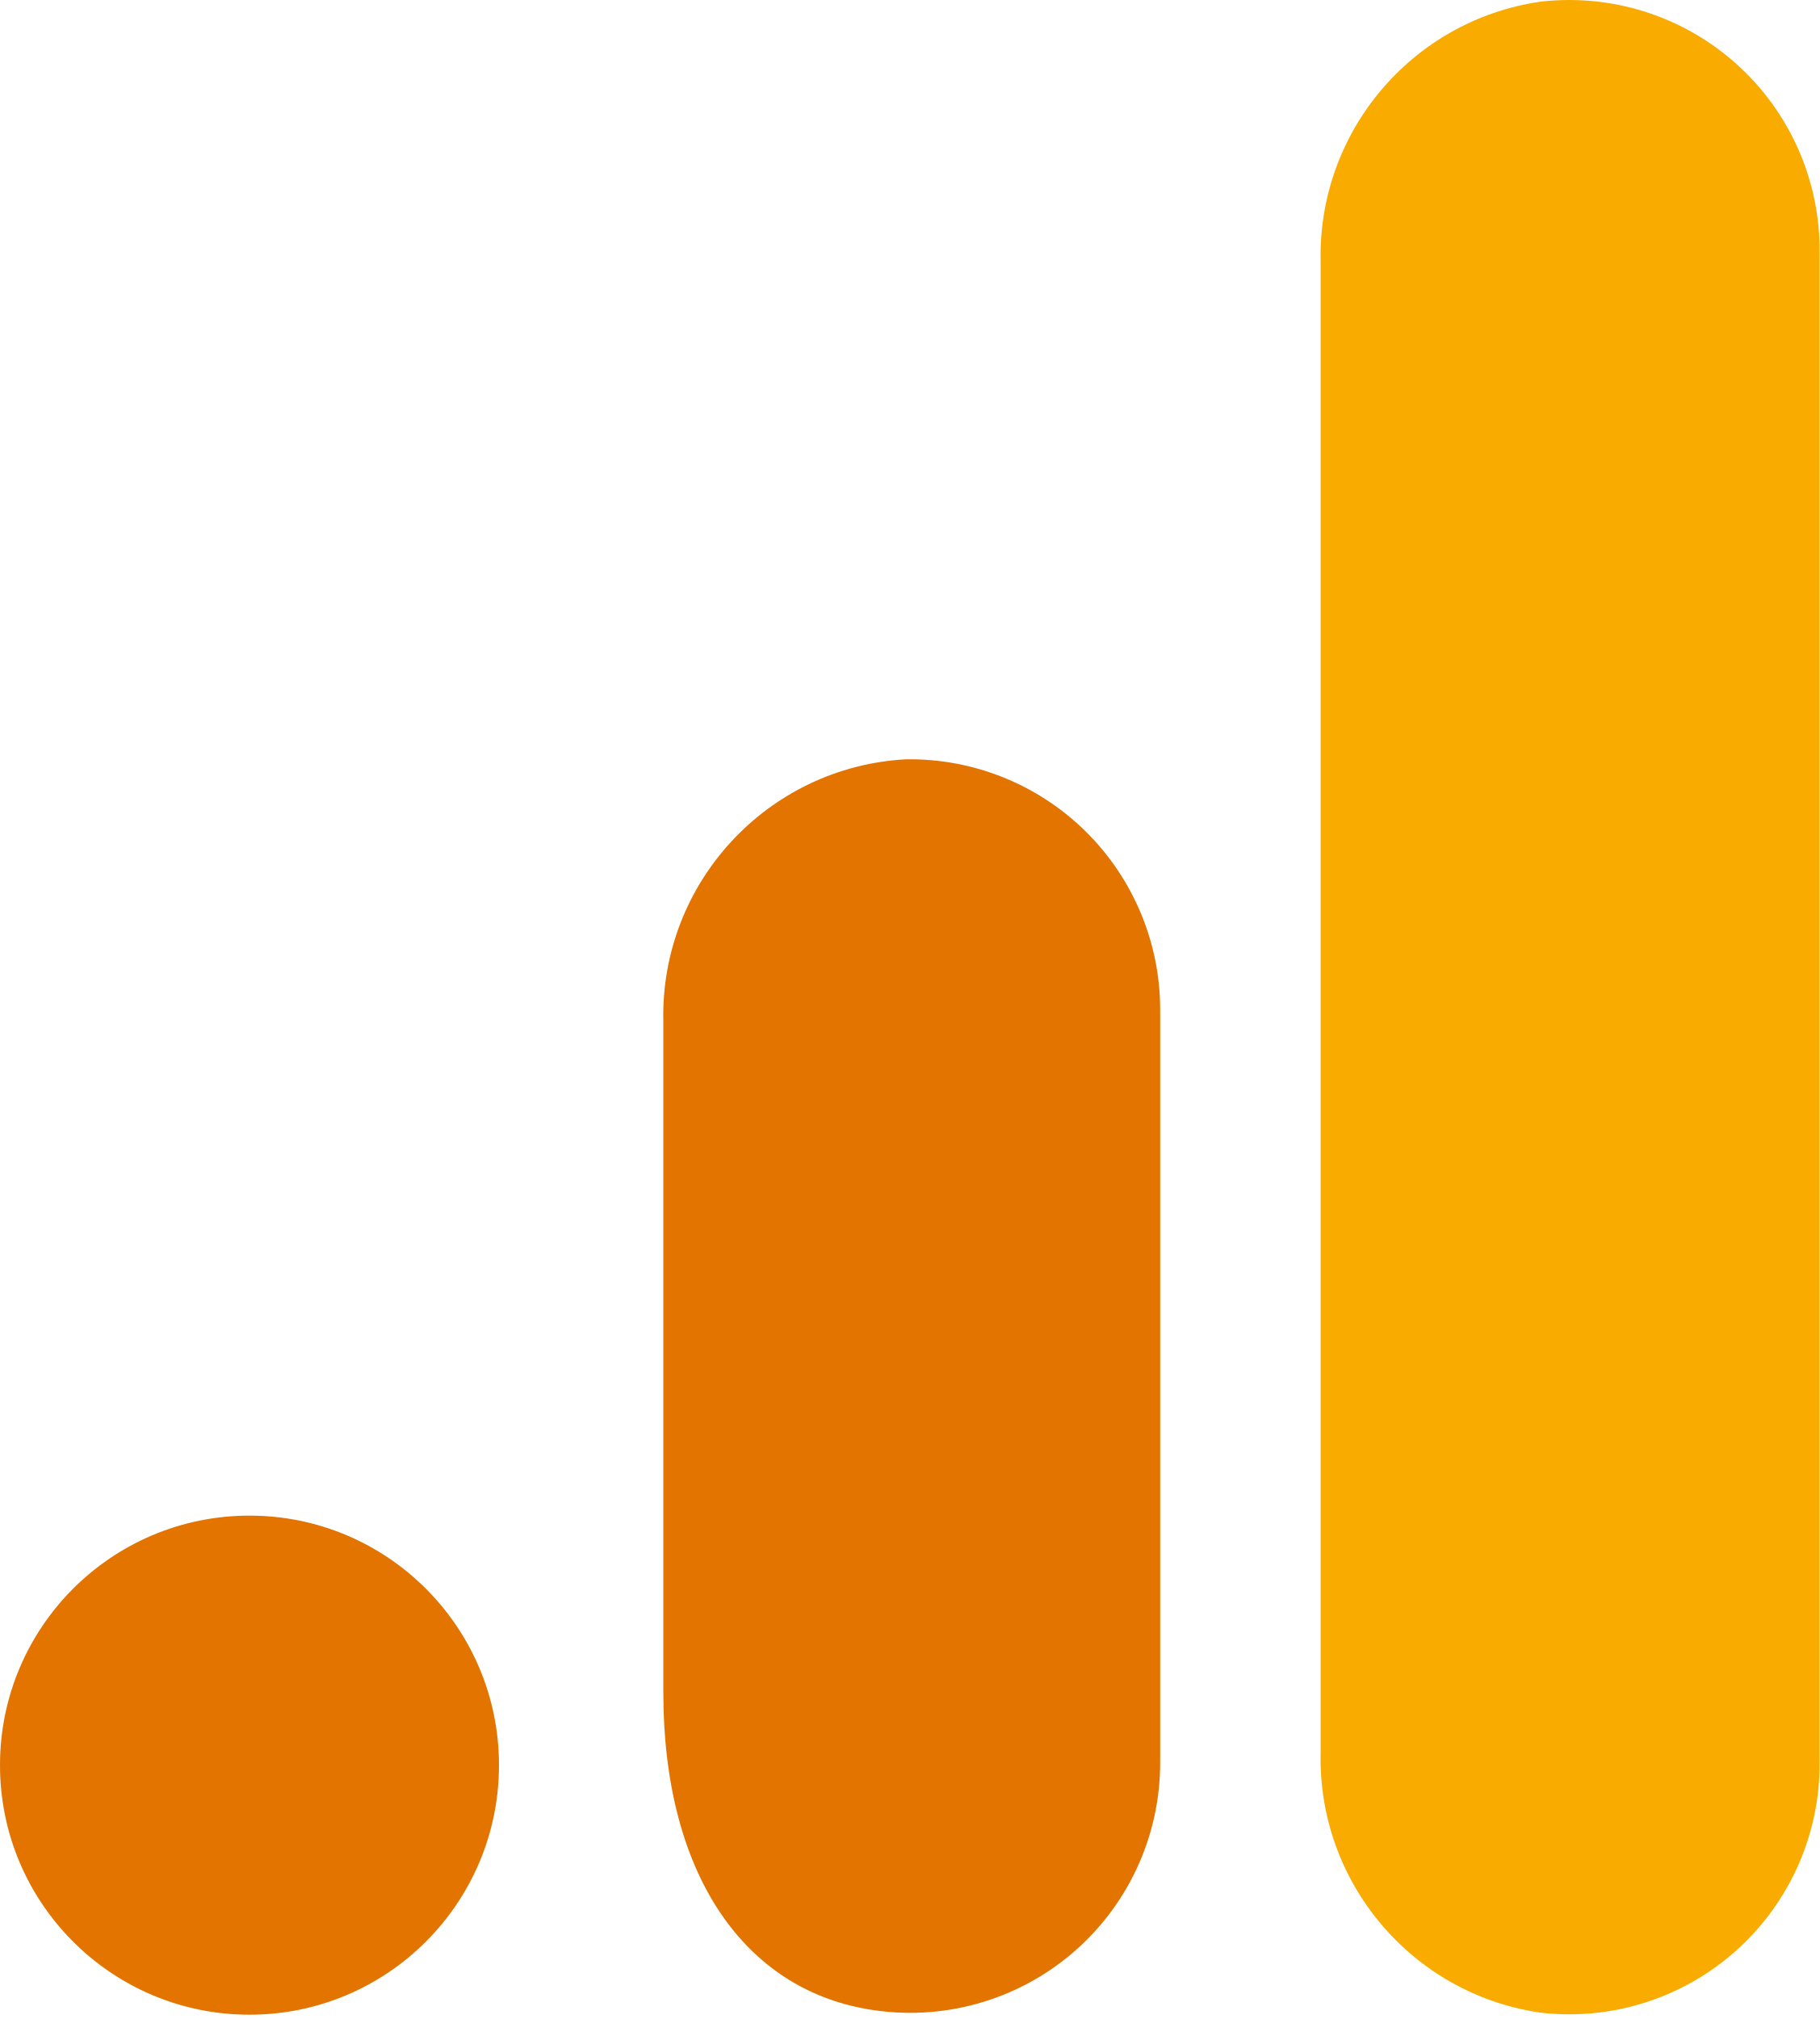
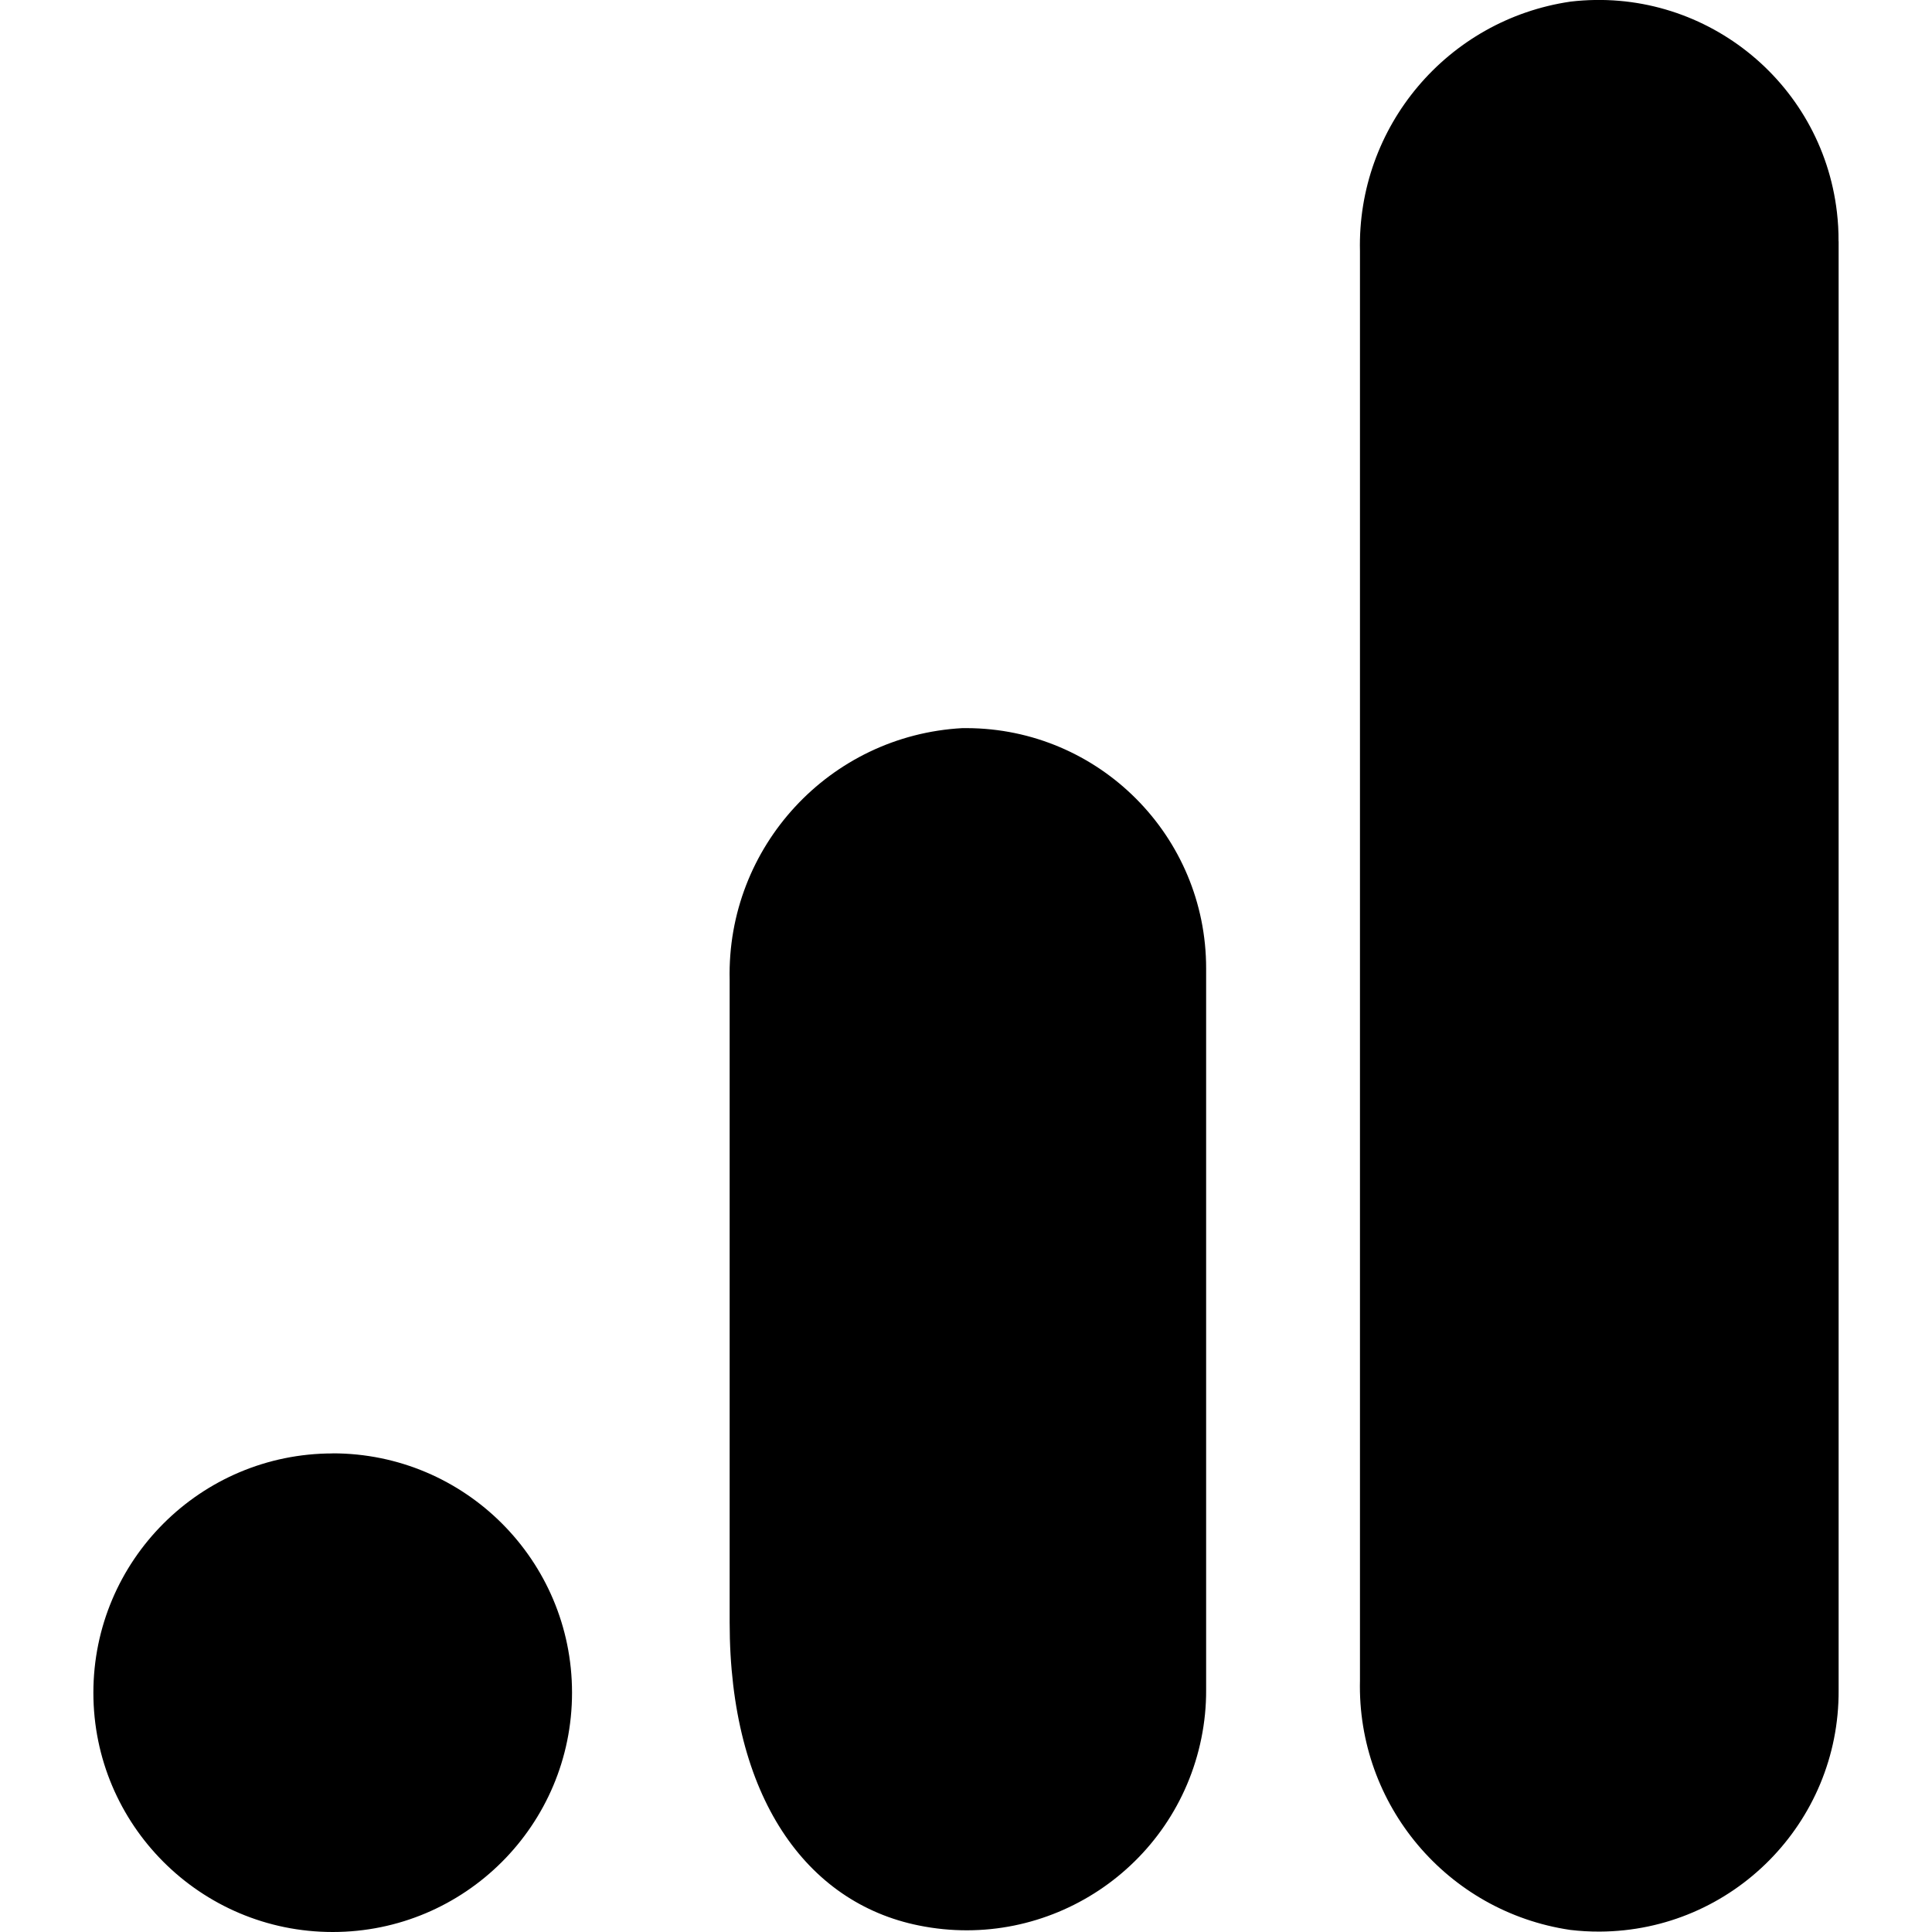
- <svg xmlns="http://www.w3.org/2000/svg" viewBox="0 0 256 284">
-   <path fill="#f9ab00" d="M256.003 247.933a35.224 35.224 0 0 1-39.376 35.161c-18.044-2.67-31.266-18.371-30.826-36.606V36.845C185.365 18.591 198.62 2.881 216.687.24a35.22 35.22 0 0 1 39.316 35.16z" />
-   <path fill="#e37400" d="M35.101 213.193c19.386 0 35.101 15.716 35.101 35.101c0 19.386-15.715 35.101-35.101 35.101S0 267.68 0 248.295s15.715-35.102 35.101-35.102m92.358-106.387c-19.477 1.068-34.59 17.406-34.137 36.908v94.285c0 25.588 11.259 41.122 27.755 44.433a35.16 35.16 0 0 0 42.146-34.56V142.089a35.22 35.22 0 0 0-35.764-35.282" />
+ <svg xmlns="http://www.w3.org/2000/svg" role="img" viewBox="0 0 24 24">
+   <path d="M22.84 2.998v17.999c.009 1.647-1.32 2.99-2.967 2.998a2.981 2.981 0 01-.368-.021c-1.528-.226-2.648-1.556-2.611-3.1V3.12c-.037-1.546 1.086-2.876 2.616-3.1 1.636-.192 3.118.98 3.309 2.616.014.12.021.241.02.362zM4.133 18.055c-1.642 0-2.973 1.331-2.973 2.973C1.16 22.669 2.491 24 4.133 24s2.973-1.331 2.973-2.973-1.331-2.973-2.973-2.973zm7.873-9.01c-.017 0-.034 0-.051 0-1.649.09-2.929 1.474-2.891 3.126v7.985c0 2.167.954 3.482 2.35 3.763 1.612.327 3.183-.715 3.51-2.327.04-.197.06-.398.059-.6v-8.959c.003-1.647-1.33-2.985-2.977-2.988z" />
</svg>
